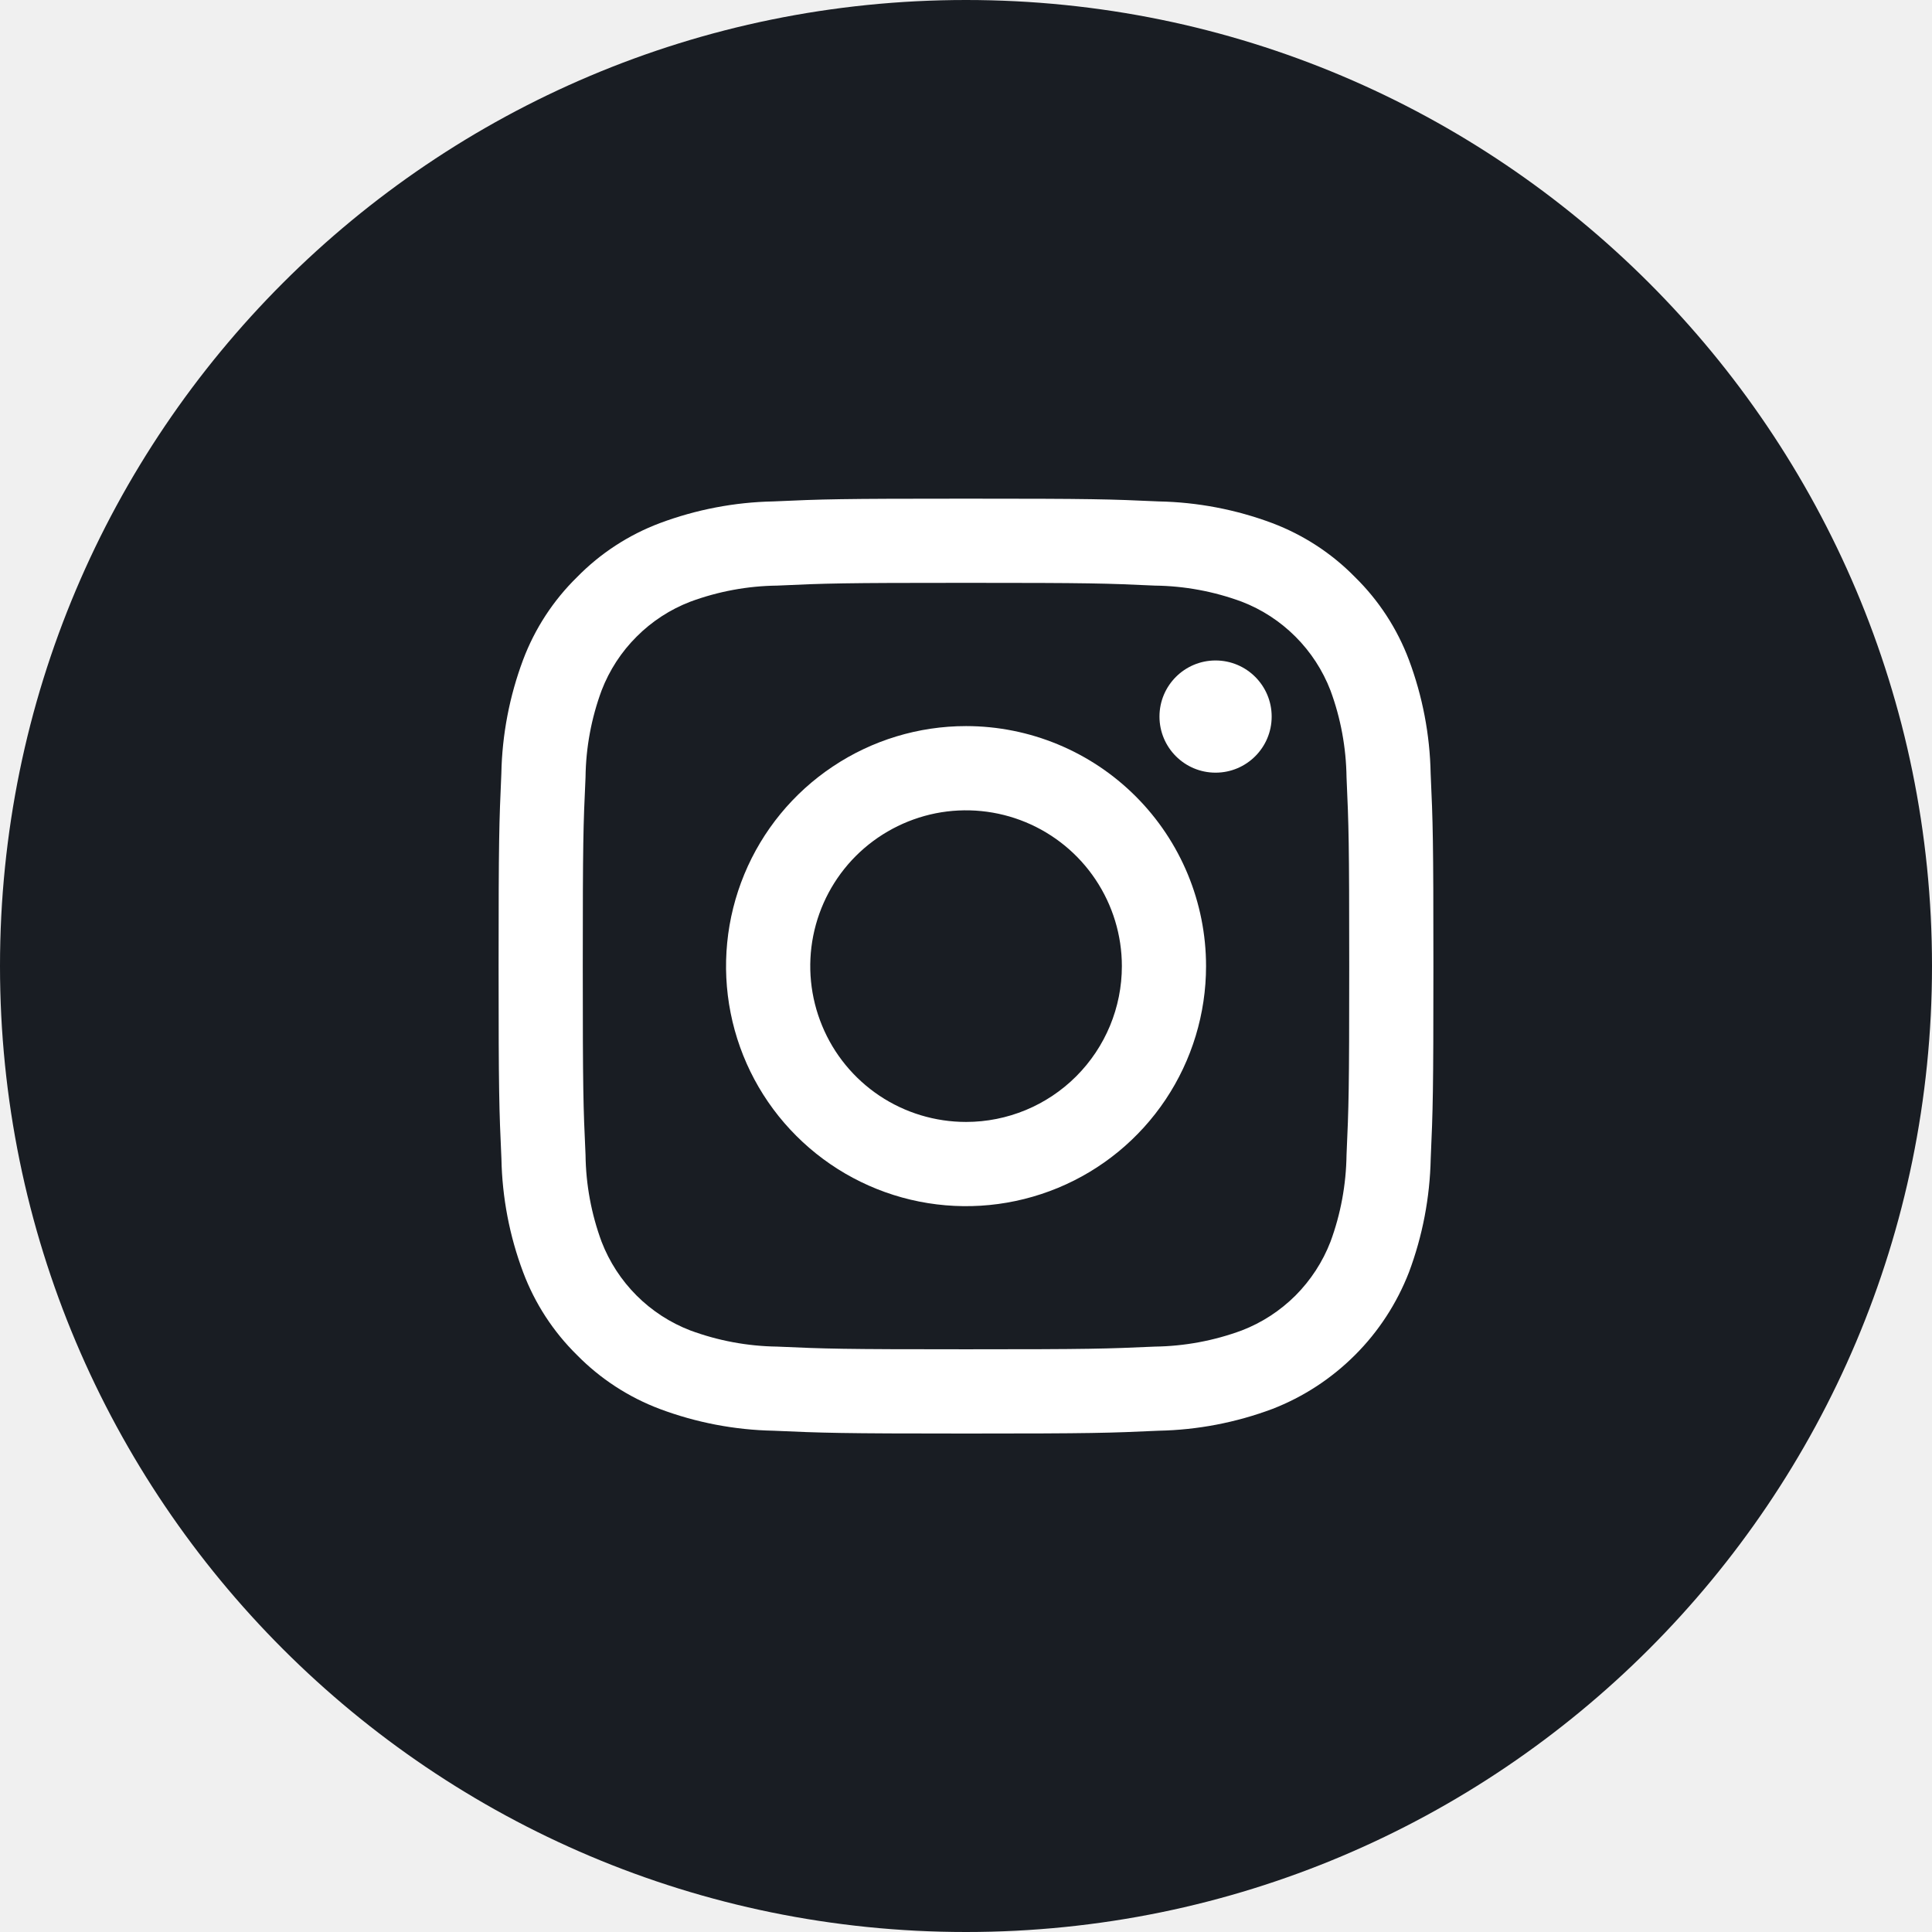
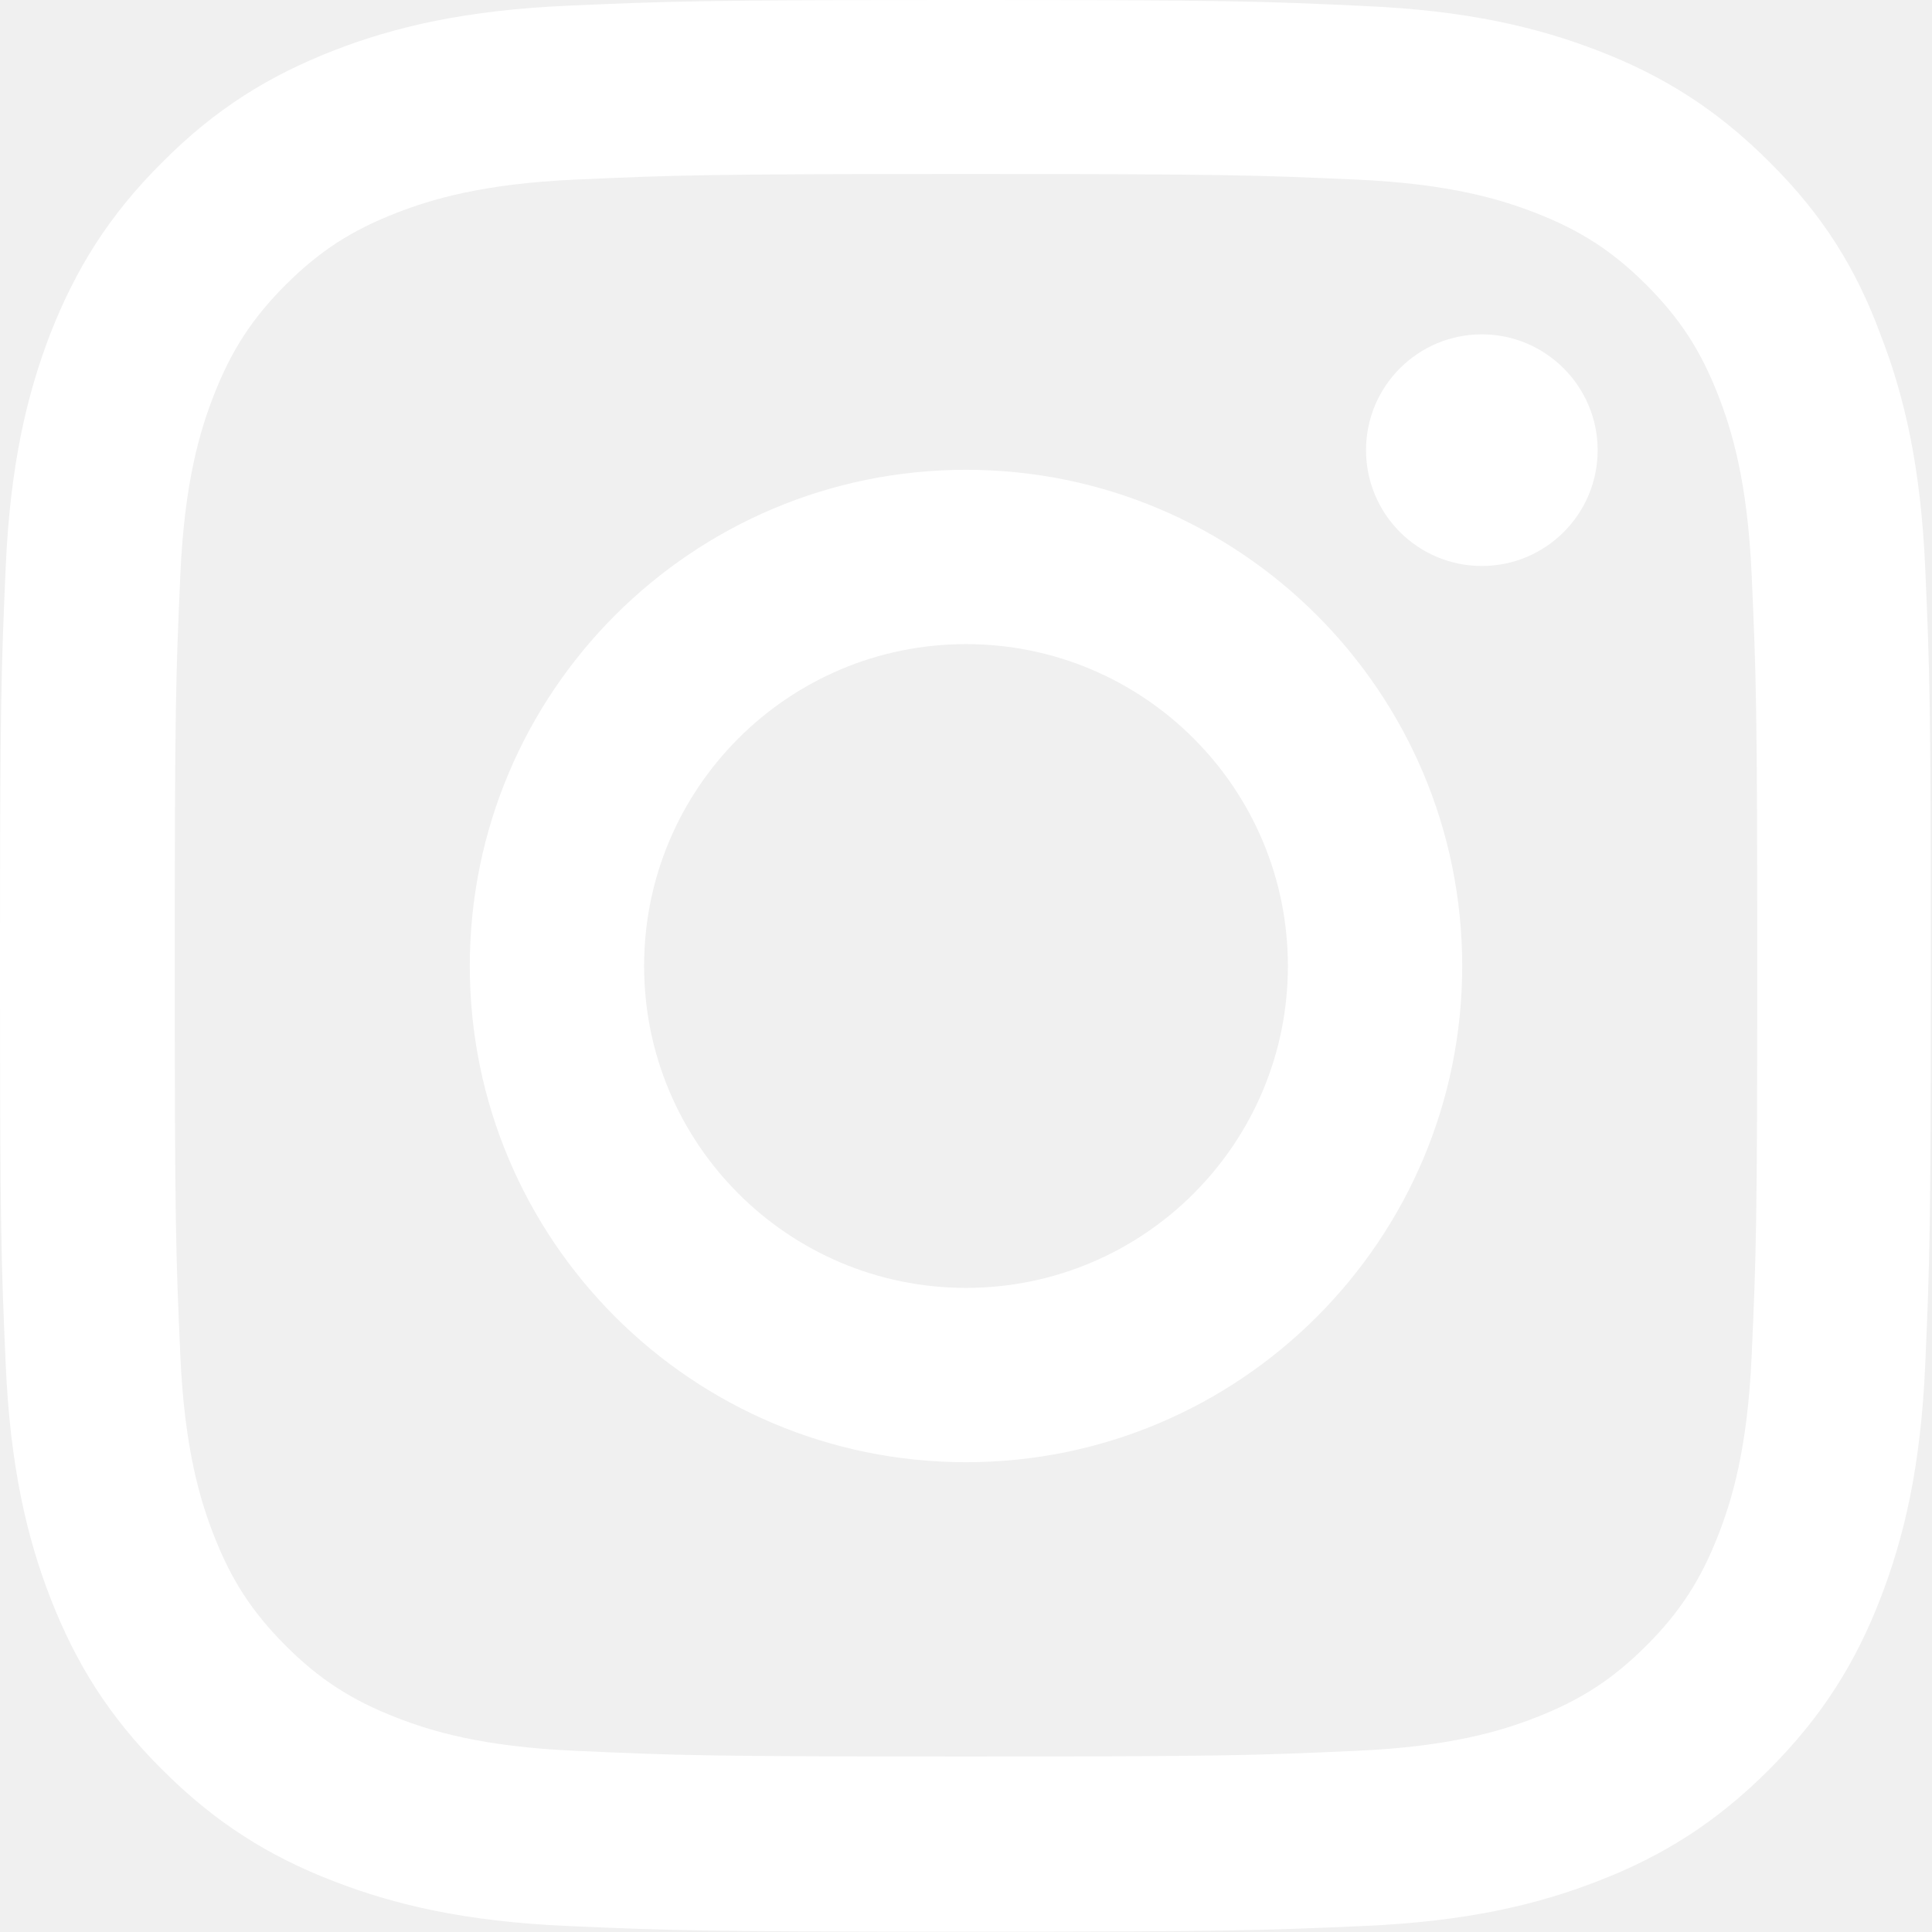
- <svg xmlns="http://www.w3.org/2000/svg" width="28" height="28" viewBox="0 0 28 28" fill="none">
-   <circle cx="14" cy="14" r="14" fill="#191D23" />
-   <path d="M14 8.447C15.809 8.447 16.023 8.454 16.738 8.487C17.167 8.492 17.593 8.571 17.996 8.72C18.288 8.832 18.553 9.005 18.775 9.227C18.996 9.448 19.169 9.713 19.282 10.006C19.431 10.409 19.509 10.834 19.515 11.264C19.547 11.978 19.554 12.192 19.554 14.001C19.554 15.81 19.547 16.024 19.515 16.738C19.509 17.168 19.431 17.594 19.282 17.997C19.169 18.289 18.996 18.554 18.775 18.776C18.553 18.997 18.288 19.17 17.996 19.282C17.593 19.431 17.167 19.51 16.738 19.516C16.023 19.548 15.809 19.555 14 19.555C12.191 19.555 11.977 19.548 11.263 19.516C10.833 19.51 10.408 19.431 10.005 19.282C9.713 19.17 9.447 18.997 9.226 18.776C9.004 18.554 8.832 18.289 8.719 17.997C8.57 17.594 8.491 17.168 8.486 16.738C8.453 16.024 8.446 15.81 8.446 14.001C8.446 12.192 8.453 11.978 8.486 11.264C8.491 10.834 8.57 10.409 8.719 10.006C8.832 9.713 9.004 9.448 9.226 9.227C9.447 9.005 9.713 8.832 10.005 8.72C10.408 8.571 10.833 8.492 11.263 8.487C11.977 8.454 12.192 8.447 14 8.447ZM14 7.227C12.162 7.227 11.93 7.234 11.207 7.267C10.645 7.278 10.089 7.385 9.562 7.582C9.11 7.752 8.701 8.019 8.363 8.364C8.018 8.702 7.751 9.111 7.581 9.563C7.384 10.09 7.277 10.646 7.266 11.209C7.234 11.93 7.226 12.162 7.226 14.001C7.226 15.839 7.234 16.071 7.267 16.794C7.278 17.356 7.384 17.912 7.582 18.439C7.752 18.891 8.018 19.3 8.363 19.639C8.701 19.983 9.111 20.25 9.563 20.42C10.089 20.617 10.646 20.724 11.208 20.735C11.931 20.767 12.161 20.776 14.001 20.776C15.841 20.776 16.071 20.768 16.794 20.735C17.356 20.724 17.912 20.617 18.439 20.42C18.889 20.246 19.297 19.979 19.638 19.638C19.98 19.297 20.245 18.888 20.42 18.438C20.617 17.912 20.723 17.355 20.735 16.793C20.767 16.071 20.774 15.839 20.774 14.001C20.774 12.162 20.767 11.93 20.734 11.208C20.723 10.646 20.616 10.089 20.419 9.563C20.249 9.111 19.982 8.701 19.637 8.363C19.299 8.018 18.89 7.752 18.438 7.581C17.911 7.384 17.355 7.278 16.793 7.267C16.071 7.234 15.839 7.227 14 7.227Z" fill="white" />
-   <path d="M14.001 10.523C13.313 10.523 12.64 10.727 12.068 11.11C11.496 11.492 11.05 12.035 10.787 12.671C10.524 13.307 10.455 14.006 10.589 14.681C10.723 15.356 11.054 15.976 11.541 16.462C12.027 16.948 12.647 17.28 13.322 17.414C13.997 17.548 14.696 17.479 15.332 17.216C15.968 16.953 16.511 16.507 16.893 15.935C17.275 15.363 17.479 14.69 17.479 14.002C17.479 13.079 17.113 12.195 16.46 11.542C15.808 10.89 14.923 10.523 14.001 10.523ZM14.001 16.26C13.554 16.26 13.117 16.128 12.746 15.88C12.375 15.632 12.085 15.279 11.915 14.866C11.744 14.454 11.699 14 11.786 13.562C11.873 13.124 12.088 12.721 12.404 12.405C12.72 12.09 13.122 11.875 13.56 11.787C13.998 11.7 14.452 11.745 14.865 11.916C15.277 12.087 15.63 12.376 15.878 12.748C16.126 13.119 16.259 13.556 16.259 14.002C16.259 14.601 16.021 15.175 15.597 15.599C15.174 16.022 14.6 16.26 14.001 16.26Z" fill="white" />
-   <path d="M17.617 11.198C18.066 11.198 18.43 10.834 18.43 10.385C18.43 9.936 18.066 9.572 17.617 9.572C17.168 9.572 16.804 9.936 16.804 10.385C16.804 10.834 17.168 11.198 17.617 11.198Z" fill="white" />
+ <svg xmlns="http://www.w3.org/2000/svg" width="18" height="18" viewBox="0 0 18 18" fill="none">
+   <g clip-path="url(#clip0_74_199)">
+     <path d="M9 1.621C11.405 1.621 11.69 1.631 12.635 1.673C13.514 1.712 13.989 1.86 14.305 1.983C14.723 2.145 15.026 2.341 15.339 2.654C15.655 2.971 15.848 3.27 16.01 3.688C16.133 4.004 16.281 4.482 16.32 5.358C16.362 6.307 16.372 6.592 16.372 8.993C16.372 11.398 16.362 11.682 16.32 12.628C16.281 13.507 16.133 13.982 16.01 14.298C15.848 14.716 15.652 15.019 15.339 15.332C15.022 15.648 14.723 15.841 14.305 16.003C13.989 16.126 13.511 16.274 12.635 16.312C11.686 16.355 11.401 16.365 9 16.365C6.595 16.365 6.311 16.355 5.365 16.312C4.486 16.274 4.011 16.126 3.695 16.003C3.277 15.841 2.974 15.645 2.661 15.332C2.345 15.015 2.152 14.716 1.99 14.298C1.867 13.982 1.719 13.504 1.68 12.628C1.638 11.679 1.628 11.394 1.628 8.993C1.628 6.588 1.638 6.304 1.68 5.358C1.719 4.479 1.867 4.004 1.99 3.688C2.152 3.27 2.348 2.967 2.661 2.654C2.978 2.338 3.277 2.145 3.695 1.983C4.011 1.86 4.489 1.712 5.365 1.673C6.311 1.631 6.595 1.621 9 1.621ZM9 0C6.557 0 6.251 0.011 5.291 0.053C4.335 0.095 3.677 0.25 3.108 0.471C2.514 0.703 2.011 1.009 1.512 1.512C1.009 2.011 0.703 2.514 0.471 3.104C0.25 3.677 0.095 4.331 0.053 5.287C0.011 6.251 0 6.557 0 9C0 11.443 0.011 11.749 0.053 12.709C0.095 13.665 0.25 14.323 0.471 14.892C0.703 15.486 1.009 15.989 1.512 16.488C2.011 16.988 2.514 17.297 3.104 17.525C3.677 17.747 4.331 17.902 5.287 17.944C6.247 17.986 6.553 17.997 8.996 17.997C11.44 17.997 11.746 17.986 12.706 17.944C13.662 17.902 14.319 17.747 14.889 17.525C15.479 17.297 15.982 16.988 16.481 16.488C16.98 15.989 17.29 15.486 17.518 14.896C17.74 14.323 17.895 13.669 17.937 12.713C17.979 11.753 17.989 11.447 17.989 9.004C17.989 6.56 17.979 6.254 17.937 5.295C17.895 4.338 17.74 3.681 17.518 3.111C17.297 2.514 16.991 2.011 16.488 1.512C15.989 1.012 15.486 0.703 14.896 0.475C14.323 0.253 13.669 0.098 12.713 0.056C11.749 0.011 11.443 0 9 0Z" fill="white" />
+     <path d="M9 4.377C6.448 4.377 4.377 6.448 4.377 9C4.377 11.552 6.448 13.623 9 13.623C11.552 13.623 13.623 11.552 13.623 9C13.623 6.448 11.552 4.377 9 4.377ZM9 11.999C7.344 11.999 6.001 10.656 6.001 9C6.001 7.344 7.344 6.001 9 6.001C10.656 6.001 11.999 7.344 11.999 9C11.999 10.656 10.656 11.999 9 11.999Z" fill="white" />
+     <path d="M14.885 4.194C14.885 4.792 14.4 5.273 13.806 5.273C13.208 5.273 12.727 4.788 12.727 4.194C12.727 3.596 13.212 3.115 13.806 3.115C14.4 3.115 14.885 3.6 14.885 4.194Z" fill="white" />
+   </g>
+   <defs>
+     <clipPath id="clip0_74_199">
+       <rect width="18" height="18" fill="white" />
+     </clipPath>
+   </defs>
</svg>
